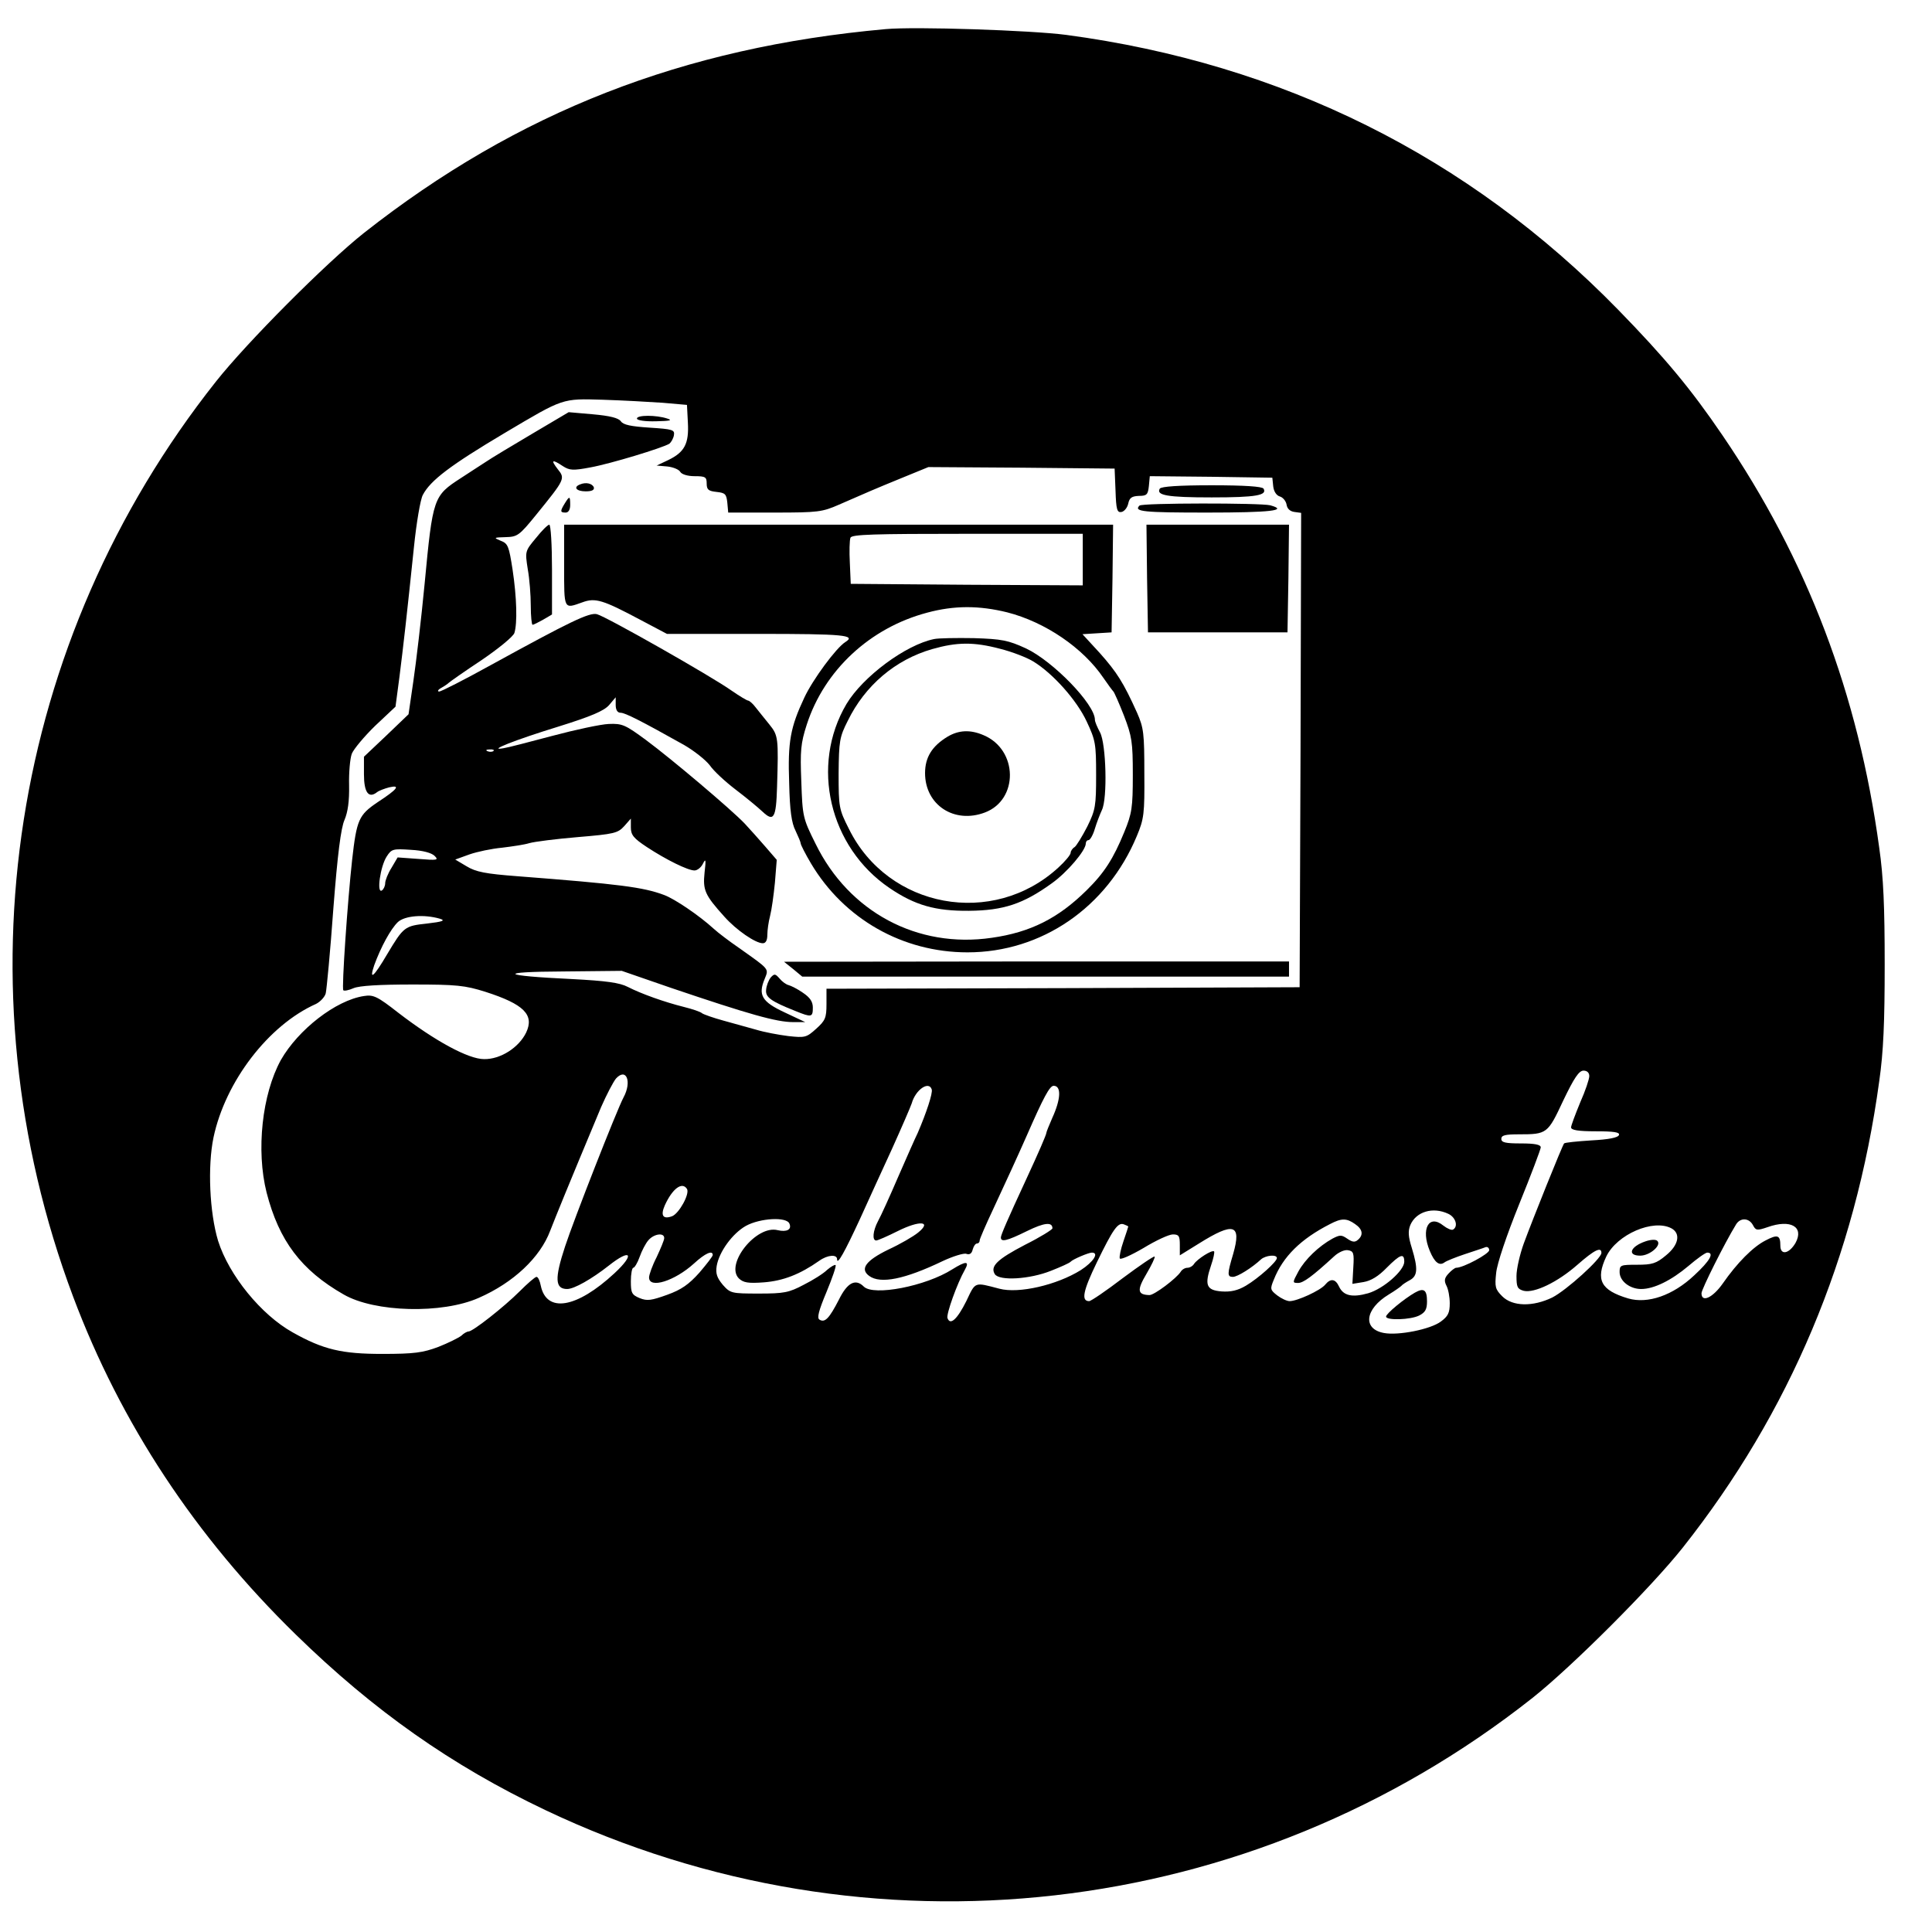
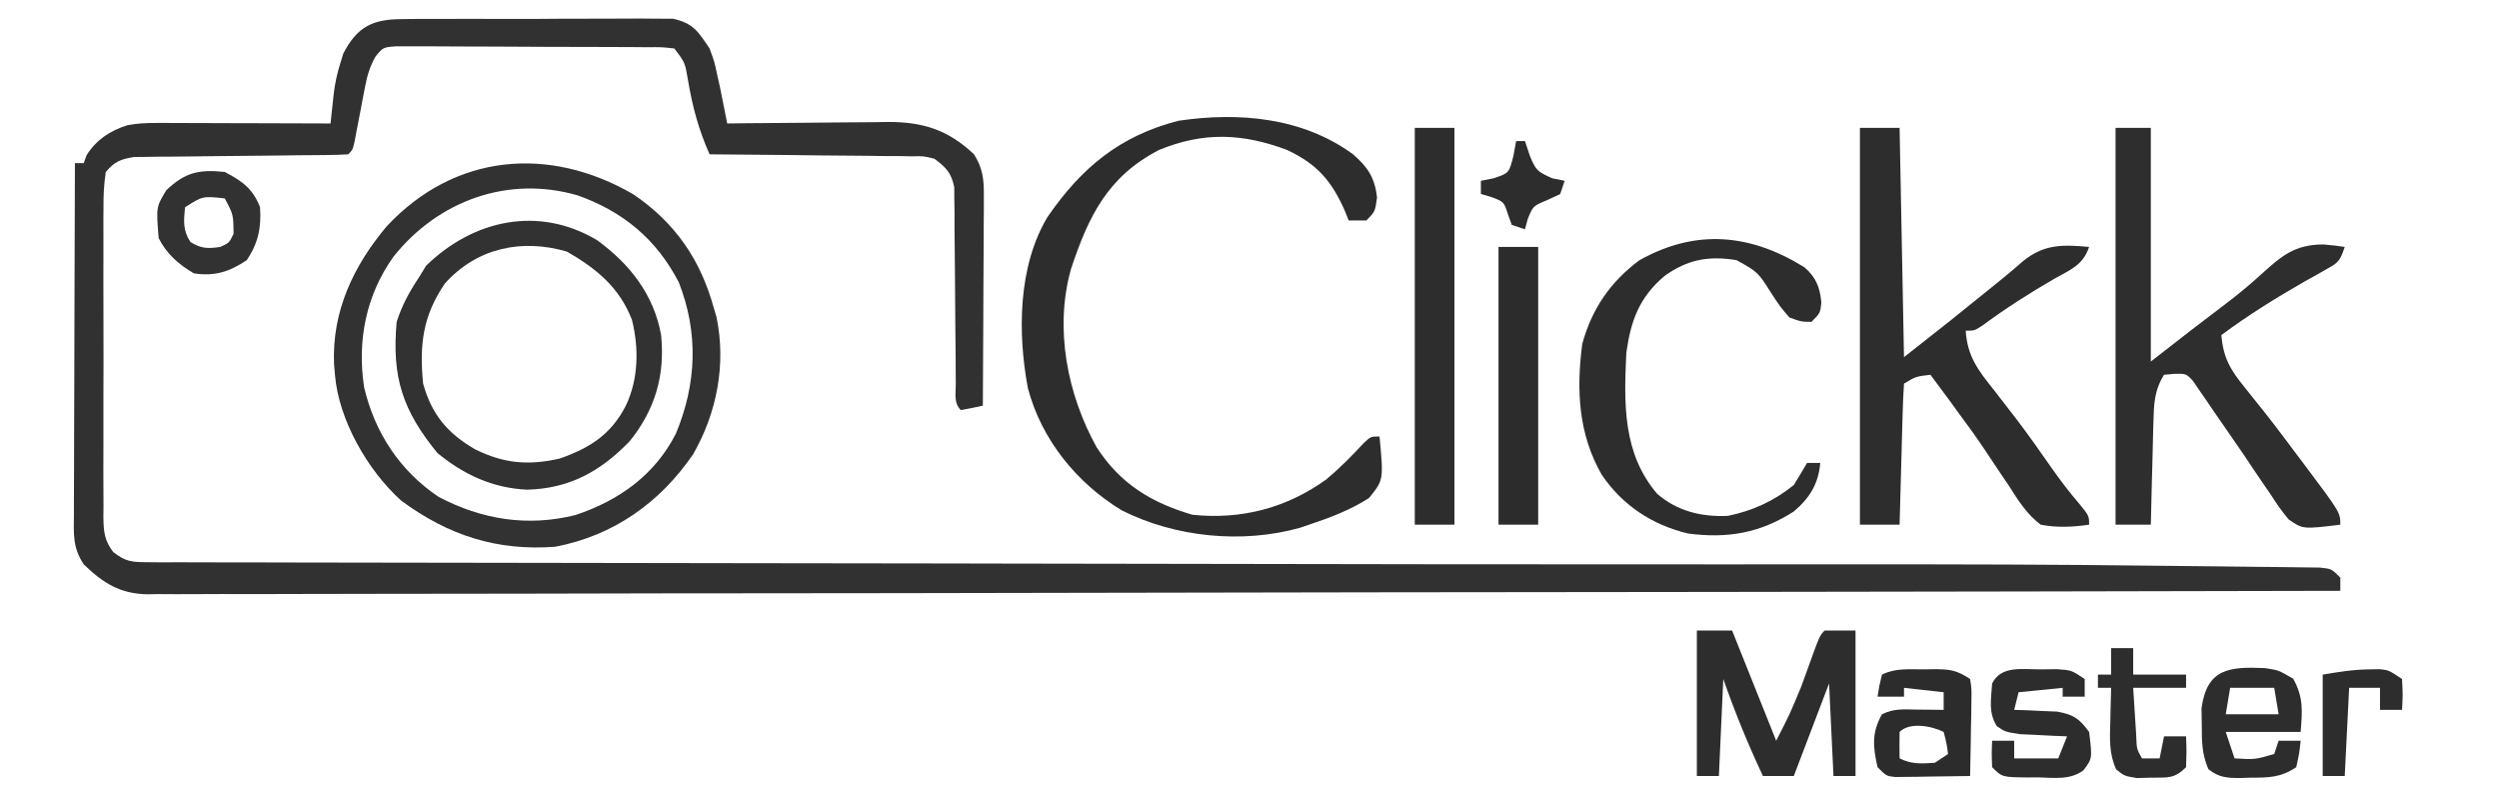
- <svg xmlns="http://www.w3.org/2000/svg" version="1.0" width="637pt" height="637pt" viewBox="0 0 637 637" preserveAspectRatio="xMidYMid meet">
-   <g transform="translate(0,637) scale(0.1,-0.1)" fill="#000000" stroke="none">
-     <path d="M2920 6274 c-668 -60 -1213 -273 -1720 -672 -125 -99 -386 -361 -488 -490 -678 -856 -855 -1993 -471 -3017 157 -418 403 -791 735 -1115 256 -250 513 -431 822 -578 1069 -508 2325 -365 3255 370 131 104 391 364 495 495 353 446 569 959 648 1538 14 97 18 195 18 385 0 190 -4 288 -18 385 -69 506 -237 949 -517 1360 -104 153 -190 256 -344 414 -494 506 -1108 811 -1820 906 -114 15 -498 28 -595 19z m-735 -1232 l80 -7 3 -58 c4 -70 -11 -98 -65 -124 l-38 -18 35 -3 c19 -2 39 -10 43 -18 5 -8 24 -14 47 -14 36 0 40 -3 40 -24 0 -21 6 -25 33 -28 28 -3 32 -7 35 -35 l3 -33 153 0 c144 0 157 2 212 26 94 41 114 50 207 88 l88 36 307 -2 307 -3 3 -73 c2 -62 5 -73 20 -70 9 2 19 14 22 28 4 19 12 24 35 25 26 0 30 4 33 33 l3 32 202 -2 202 -3 3 -29 c2 -17 11 -30 22 -33 10 -3 20 -15 22 -27 2 -13 11 -22 26 -24 l22 -3 -2 -782 -3 -782 -780 -3 -780 -2 0 -51 c0 -45 -4 -54 -34 -81 -32 -29 -37 -30 -92 -24 -32 4 -80 13 -106 21 -26 7 -75 21 -108 30 -33 9 -64 20 -70 24 -5 5 -32 14 -60 21 -64 16 -140 43 -185 66 -27 14 -71 20 -185 26 -236 11 -249 24 -28 25 l193 2 162 -56 c257 -87 348 -113 403 -113 l40 0 -68 32 c-75 35 -88 57 -66 110 14 35 18 30 -85 103 -32 22 -69 50 -83 63 -47 43 -128 98 -163 111 -69 26 -147 36 -484 62 -105 8 -137 14 -168 33 l-37 22 47 17 c26 9 74 19 107 22 33 4 74 10 90 15 17 5 89 14 160 20 120 10 132 13 153 36 l22 25 0 -29 c0 -25 9 -36 53 -65 64 -42 135 -77 157 -77 9 0 22 10 28 23 9 18 10 12 5 -30 -6 -58 1 -74 65 -145 40 -45 103 -88 127 -88 10 0 15 10 15 28 0 15 4 43 9 62 5 19 12 69 16 110 l6 75 -38 44 c-21 24 -51 58 -68 76 -45 47 -240 212 -325 275 -68 50 -78 55 -123 53 -26 -1 -110 -19 -185 -39 -75 -20 -148 -39 -162 -41 -56 -10 37 27 180 71 109 34 151 52 168 71 l22 26 0 -25 c0 -17 6 -26 16 -26 15 0 68 -27 209 -106 33 -19 71 -49 85 -67 13 -19 51 -54 85 -80 33 -25 73 -58 89 -73 37 -35 45 -22 48 81 5 162 4 170 -25 206 -15 19 -36 44 -45 56 -9 12 -20 22 -25 23 -4 0 -29 15 -55 33 -66 47 -415 245 -444 252 -25 6 -86 -23 -350 -168 -87 -48 -163 -87 -170 -87 -7 0 -4 6 7 12 11 6 22 14 25 17 3 3 51 37 107 74 56 38 105 78 109 90 10 32 8 116 -6 209 -12 77 -15 86 -39 95 -24 10 -24 11 16 12 39 1 45 5 101 74 95 117 96 119 71 150 -24 31 -19 34 17 10 22 -14 33 -15 91 -4 66 12 237 64 260 78 6 5 13 17 15 28 3 18 -4 20 -80 25 -61 4 -87 9 -95 21 -8 11 -36 18 -92 23 l-80 7 -120 -71 c-66 -39 -136 -81 -155 -94 -19 -12 -55 -36 -80 -52 -91 -59 -93 -63 -120 -349 -11 -115 -28 -259 -37 -320 l-16 -110 -73 -70 -74 -70 0 -58 c0 -59 15 -81 43 -59 6 5 25 12 40 16 39 9 28 -6 -38 -49 -62 -42 -69 -57 -84 -190 -15 -136 -35 -425 -29 -430 3 -3 18 0 34 7 19 8 85 12 194 12 146 0 173 -3 240 -24 128 -41 162 -76 135 -134 -24 -50 -85 -89 -139 -88 -52 0 -162 60 -283 153 -69 54 -82 60 -113 55 -93 -14 -217 -111 -274 -211 -62 -113 -82 -298 -47 -437 41 -159 114 -256 254 -336 102 -59 325 -65 446 -11 114 50 202 133 235 221 22 56 51 128 168 408 18 41 40 83 49 94 34 37 53 -10 25 -62 -22 -41 -165 -406 -193 -492 -35 -106 -33 -140 7 -140 23 0 81 33 137 77 73 58 88 39 19 -25 -125 -116 -224 -132 -243 -41 -3 16 -9 29 -14 29 -5 0 -30 -22 -56 -48 -51 -51 -154 -132 -168 -132 -5 0 -16 -6 -24 -14 -9 -7 -43 -24 -76 -37 -51 -19 -79 -23 -185 -23 -132 0 -194 14 -295 71 -104 58 -210 188 -246 302 -28 93 -35 245 -15 341 39 184 181 370 338 440 14 7 29 23 32 35 3 13 15 138 25 278 14 181 25 267 37 294 11 26 16 62 15 114 -1 41 3 88 9 104 6 15 41 57 77 92 l67 63 13 98 c13 103 24 199 48 430 8 78 21 155 29 170 25 48 91 98 271 205 194 115 187 113 323 109 64 -2 153 -7 197 -10z m-558 -1148 c-3 -3 -12 -4 -19 -1 -8 3 -5 6 6 6 11 1 17 -2 13 -5z m-194 -346 c14 -14 9 -15 -53 -10 l-69 5 -20 -34 c-12 -19 -21 -42 -21 -51 0 -9 -5 -20 -11 -24 -18 -11 -5 80 16 112 16 25 21 26 80 22 39 -2 68 -10 78 -20z m17 -207 c20 -6 10 -10 -42 -16 -74 -8 -77 -10 -132 -102 -44 -75 -60 -88 -42 -35 22 60 54 119 78 142 23 21 86 26 138 11z m3790 -519 c0 -10 -13 -49 -30 -87 -16 -39 -30 -76 -30 -82 0 -9 23 -13 81 -13 60 0 80 -3 77 -12 -3 -9 -34 -15 -91 -18 -47 -3 -87 -7 -90 -10 -6 -7 -104 -251 -133 -330 -13 -36 -24 -84 -24 -107 0 -37 3 -43 24 -49 35 -8 111 28 177 86 57 50 79 60 79 39 0 -19 -115 -123 -162 -147 -64 -31 -131 -30 -165 4 -23 23 -25 31 -20 77 3 31 34 123 76 227 39 96 71 181 71 187 0 9 -19 13 -65 13 -51 0 -65 3 -65 15 0 12 13 15 58 15 93 0 95 2 146 111 36 75 52 99 67 99 12 0 19 -7 19 -18z m-2168 -44 c4 -12 -18 -78 -46 -143 -8 -16 -37 -82 -65 -146 -27 -63 -57 -129 -66 -145 -17 -32 -20 -64 -6 -64 5 0 37 14 71 31 72 36 114 33 67 -5 -16 -13 -59 -38 -98 -56 -74 -36 -95 -64 -63 -87 37 -27 117 -11 242 49 34 16 70 27 78 24 11 -4 18 1 21 14 3 11 9 20 14 20 5 0 9 4 9 10 0 5 20 51 44 102 43 92 85 184 111 243 56 128 76 165 89 165 26 0 24 -44 -5 -107 -10 -23 -19 -45 -19 -48 0 -6 -27 -68 -65 -150 -64 -138 -85 -187 -85 -195 0 -16 19 -12 86 21 57 28 84 31 84 9 0 -4 -40 -29 -90 -54 -92 -48 -116 -71 -100 -97 15 -23 115 -17 185 11 33 13 62 26 65 30 7 8 59 30 70 30 25 0 5 -31 -37 -58 -79 -49 -204 -78 -268 -61 -84 22 -78 24 -109 -41 -30 -60 -53 -81 -62 -56 -5 12 32 115 57 159 17 30 4 30 -41 2 -88 -56 -260 -89 -292 -57 -27 27 -54 14 -82 -43 -32 -62 -46 -77 -64 -66 -9 5 -3 29 23 91 19 46 33 86 30 89 -3 2 -15 -5 -28 -16 -12 -12 -47 -34 -77 -49 -49 -26 -65 -29 -148 -29 -91 0 -94 1 -119 29 -19 23 -24 37 -20 62 8 47 52 107 96 132 47 26 136 31 144 7 8 -19 -9 -28 -39 -21 -70 18 -174 -112 -128 -159 15 -14 30 -17 83 -13 63 5 118 26 182 71 28 20 59 22 59 5 0 -21 25 24 75 132 26 58 74 162 106 232 32 71 61 138 65 150 13 46 57 75 66 46z m-807 -328 c10 -16 -26 -81 -49 -90 -30 -11 -39 2 -24 36 25 55 57 79 73 54z m2510 -82 c24 -11 34 -41 16 -52 -5 -3 -19 3 -32 13 -48 39 -75 -11 -45 -83 16 -39 32 -51 49 -38 7 5 37 17 67 27 30 10 61 20 68 23 6 2 12 -2 12 -10 0 -12 -85 -58 -109 -58 -4 0 -16 -9 -25 -19 -14 -15 -15 -24 -7 -40 6 -11 11 -37 11 -58 0 -32 -6 -43 -29 -60 -34 -26 -141 -47 -188 -38 -71 13 -63 79 16 127 20 12 38 25 41 28 3 4 15 12 28 19 26 14 28 37 7 106 -12 38 -13 56 -5 76 19 44 74 61 125 37z m-307 -34 c25 -17 28 -36 9 -52 -10 -9 -19 -7 -35 4 -19 13 -24 13 -49 0 -45 -25 -90 -68 -112 -108 -20 -37 -20 -38 -1 -38 17 0 46 21 119 88 14 13 34 22 45 20 19 -3 21 -9 18 -57 l-3 -54 37 6 c24 4 49 19 76 47 44 44 58 50 58 20 0 -29 -68 -89 -119 -104 -53 -15 -82 -8 -96 22 -12 26 -28 28 -46 6 -16 -19 -92 -54 -117 -54 -9 0 -28 9 -41 19 -23 18 -24 21 -11 52 30 76 89 134 185 183 38 20 55 20 83 0z m1312 -4 c9 -17 13 -18 48 -6 76 27 121 1 92 -52 -21 -36 -50 -42 -50 -9 0 35 -9 38 -49 17 -41 -21 -93 -73 -141 -142 -33 -47 -70 -64 -70 -32 0 13 76 165 114 227 14 23 43 22 56 -3z m-2060 -4 c0 -1 -7 -23 -16 -49 -9 -26 -14 -51 -12 -56 1 -6 37 10 78 34 41 25 84 45 97 45 20 0 23 -5 23 -35 l0 -34 63 39 c115 72 141 64 113 -34 -20 -67 -20 -76 -1 -76 15 0 63 30 93 58 15 13 52 17 52 4 0 -12 -60 -66 -102 -91 -27 -16 -50 -21 -80 -19 -51 4 -57 21 -35 86 8 23 12 43 10 46 -7 6 -55 -25 -66 -41 -4 -7 -14 -13 -22 -13 -8 0 -18 -6 -22 -13 -14 -22 -87 -77 -103 -77 -40 1 -42 16 -10 70 17 29 29 54 27 57 -3 2 -50 -30 -105 -71 -55 -42 -105 -76 -111 -76 -27 0 -20 34 25 127 54 111 70 134 90 126 8 -3 14 -6 14 -7z m1791 -6 c31 -17 24 -55 -18 -89 -32 -27 -46 -31 -95 -31 -55 0 -58 -1 -58 -24 0 -30 34 -56 71 -56 42 0 99 28 156 76 28 24 56 44 62 44 24 0 9 -27 -43 -75 -70 -66 -153 -95 -218 -76 -90 27 -108 61 -72 138 35 73 155 125 215 93z m-3321 -32 c0 -7 -12 -35 -25 -63 -14 -27 -25 -58 -25 -67 0 -38 84 -12 148 46 37 34 62 45 62 28 0 -4 -20 -30 -44 -58 -35 -39 -59 -56 -106 -73 -53 -19 -66 -21 -91 -11 -26 11 -29 17 -29 56 0 24 4 44 8 44 4 0 14 16 21 36 7 20 20 45 29 55 18 21 52 26 52 7z" />
-     <path d="M2100 4990 c0 -6 27 -10 63 -9 46 1 56 3 37 9 -36 12 -100 12 -100 0z" />
-     <path d="M1913 4773 c-24 -9 -13 -23 18 -23 20 0 29 4 27 13 -5 13 -26 18 -45 10z" />
-     <path d="M3824 4759 c-13 -22 24 -29 171 -29 147 0 184 7 171 29 -5 7 -62 11 -171 11 -109 0 -166 -4 -171 -11z" />
-     <path d="M1862 4710 c-16 -26 -15 -30 3 -30 9 0 15 9 15 25 0 30 -2 31 -18 5z" />
-     <path d="M3757 4703 c-20 -20 13 -23 223 -23 209 0 270 7 208 24 -31 8 -423 8 -431 -1z" />
-     <path d="M1767 4596 c-36 -43 -36 -44 -27 -102 6 -33 10 -87 10 -121 0 -35 3 -63 6 -63 3 0 19 8 35 17 l29 17 0 148 c0 81 -4 148 -9 148 -5 0 -25 -20 -44 -44z" />
-     <path d="M1860 4505 c0 -147 -2 -143 60 -121 43 16 68 8 192 -58 l87 -46 301 0 c283 0 324 -4 287 -27 -30 -19 -107 -123 -135 -183 -46 -98 -55 -145 -50 -282 2 -91 8 -132 21 -157 9 -19 17 -38 17 -42 0 -4 15 -34 34 -66 109 -183 302 -293 516 -293 244 0 460 148 558 383 24 57 26 74 25 207 0 132 -2 150 -24 200 -45 100 -67 134 -123 197 l-57 62 48 3 48 3 3 178 2 177 -905 0 -905 0 0 -135z m1710 20 l0 -85 -382 2 -383 3 -3 69 c-2 38 -1 75 2 83 4 11 76 13 386 13 l380 0 0 -85z m-249 -174 c125 -32 250 -117 317 -216 15 -22 30 -42 33 -45 3 -3 19 -39 35 -80 26 -68 29 -86 29 -195 0 -108 -3 -127 -28 -188 -36 -88 -66 -135 -124 -192 -94 -93 -186 -139 -313 -157 -245 -36 -471 85 -581 310 -42 84 -43 90 -47 205 -4 102 -2 126 18 188 58 179 208 319 397 369 89 24 171 24 264 1z" />
-     <path d="M3080 4263 c-94 -19 -235 -124 -289 -214 -120 -203 -57 -472 142 -607 84 -57 151 -76 262 -75 114 1 179 23 272 90 51 36 113 109 113 132 0 6 4 11 9 11 5 0 15 17 21 38 6 20 17 48 23 61 19 38 14 219 -6 256 -9 17 -17 35 -17 42 0 51 -138 193 -227 235 -59 27 -79 31 -172 34 -58 1 -117 0 -131 -3z m217 -32 c40 -10 89 -29 110 -42 64 -39 143 -127 176 -198 29 -62 31 -73 31 -176 0 -102 -2 -115 -29 -170 -17 -33 -36 -64 -42 -68 -7 -4 -13 -13 -13 -19 0 -6 -18 -28 -40 -48 -216 -199 -562 -135 -691 127 -33 65 -34 72 -34 183 1 106 3 120 30 173 57 117 157 202 279 237 81 23 136 24 223 1z" />
-     <path d="M3124 3941 c-51 -31 -74 -68 -74 -120 0 -105 96 -168 197 -130 112 42 110 207 -4 255 -44 19 -82 17 -119 -5z" />
-     <path d="M3782 4463 l3 -178 230 0 230 0 3 178 2 177 -235 0 -235 0 2 -177z" />
-     <path d="M2615 3175 l30 -25 803 0 802 0 0 25 0 25 -832 0 -833 -1 30 -24z" />
-     <path d="M2541 3147 c-7 -9 -14 -27 -15 -40 -3 -25 15 -38 98 -71 52 -21 56 -20 56 12 0 19 -9 33 -33 49 -17 12 -39 23 -47 25 -8 2 -21 11 -30 22 -14 16 -17 16 -29 3z" />
-     <path d="M4665 2108 c-35 -20 -95 -69 -95 -79 0 -13 81 -11 110 4 19 10 25 20 25 46 0 38 -10 46 -40 29z" />
-     <path d="M5425 2277 c-50 -17 -61 -47 -17 -47 32 0 72 35 56 49 -5 5 -22 4 -39 -2z" />
-   </g>
+ <svg xmlns="http://www.w3.org/2000/svg" version="1.1" width="567" height="184">
+   <path d="M0 0 C0.695 -0.01 1.39 -0.021 2.106 -0.031 C4.393 -0.058 6.678 -0.049 8.965 -0.036 C10.56 -0.042 12.155 -0.05 13.75 -0.058 C17.089 -0.07 20.428 -0.063 23.767 -0.044 C28.041 -0.021 32.314 -0.048 36.588 -0.089 C39.881 -0.115 43.173 -0.112 46.466 -0.101 C48.041 -0.1 49.617 -0.107 51.192 -0.124 C53.398 -0.144 55.6 -0.126 57.805 -0.098 C59.684 -0.095 59.684 -0.095 61.601 -0.092 C66.246 0.97 67.261 2.758 69.902 6.663 C71.012 9.698 71.012 9.698 71.652 12.725 C71.874 13.727 72.096 14.729 72.324 15.76 C72.515 16.718 72.706 17.676 72.902 18.663 C73.236 20.33 73.569 21.996 73.902 23.663 C75.199 23.647 76.495 23.631 77.83 23.615 C82.659 23.561 87.488 23.526 92.317 23.498 C94.403 23.483 96.489 23.463 98.575 23.437 C101.582 23.4 104.587 23.383 107.594 23.37 C108.52 23.354 109.446 23.339 110.401 23.323 C118.313 23.321 123.987 25.085 129.902 30.663 C131.886 33.837 132.147 36.27 132.129 39.982 C132.129 41.573 132.129 41.573 132.129 43.197 C132.119 44.335 132.108 45.474 132.098 46.647 C132.095 47.818 132.092 48.989 132.089 50.195 C132.078 53.934 132.053 57.673 132.027 61.413 C132.017 63.948 132.008 66.483 132 69.018 C131.978 75.233 131.944 81.448 131.902 87.663 C130.246 88.045 128.578 88.377 126.902 88.663 C125.256 87.017 125.769 85.107 125.76 82.839 C125.75 81.297 125.75 81.297 125.739 79.724 C125.735 78.604 125.731 77.484 125.727 76.331 C125.703 73.982 125.679 71.634 125.654 69.286 C125.619 65.566 125.59 61.846 125.576 58.126 C125.561 54.548 125.521 50.971 125.477 47.393 C125.479 45.723 125.479 45.723 125.482 44.019 C125.466 42.981 125.449 41.944 125.432 40.875 C125.427 39.963 125.421 39.051 125.415 38.111 C124.728 34.83 123.569 33.654 120.902 31.663 C118.454 31.053 118.454 31.053 115.767 31.117 C114.746 31.097 113.725 31.078 112.673 31.057 C111.578 31.056 110.484 31.055 109.355 31.053 C108.229 31.037 107.103 31.02 105.942 31.003 C102.346 30.955 98.749 30.933 95.152 30.913 C92.714 30.885 90.275 30.855 87.836 30.823 C81.858 30.749 75.88 30.697 69.902 30.663 C67.412 25.052 66.029 19.924 64.998 13.829 C64.328 9.828 64.328 9.828 61.902 6.663 C59.05 6.341 59.05 6.341 55.664 6.372 C53.697 6.353 53.697 6.353 51.69 6.334 C50.252 6.331 48.813 6.328 47.375 6.327 C45.905 6.32 44.436 6.314 42.966 6.307 C39.883 6.295 36.801 6.291 33.718 6.292 C29.765 6.292 25.814 6.265 21.861 6.231 C18.825 6.208 15.789 6.204 12.753 6.205 C11.296 6.203 9.839 6.194 8.381 6.179 C6.344 6.159 4.307 6.167 2.27 6.177 C0.53 6.173 0.53 6.173 -1.245 6.168 C-4.195 6.394 -4.195 6.394 -5.952 8.557 C-7.173 10.802 -7.756 12.667 -8.23 15.175 C-8.397 16.014 -8.563 16.854 -8.734 17.719 C-8.896 18.588 -9.057 19.456 -9.223 20.35 C-9.555 22.084 -9.891 23.817 -10.23 25.55 C-10.374 26.315 -10.517 27.08 -10.665 27.869 C-11.098 29.663 -11.098 29.663 -12.098 30.663 C-13.672 30.77 -15.251 30.809 -16.829 30.821 C-17.837 30.831 -18.845 30.841 -19.884 30.852 C-20.982 30.859 -22.08 30.866 -23.211 30.874 C-25.514 30.902 -27.816 30.931 -30.119 30.96 C-33.767 31.001 -37.414 31.038 -41.061 31.064 C-44.57 31.092 -48.078 31.138 -51.586 31.186 C-52.678 31.19 -53.769 31.193 -54.894 31.196 C-55.912 31.213 -56.929 31.229 -57.978 31.246 C-58.872 31.254 -59.766 31.263 -60.687 31.271 C-63.773 31.773 -65.032 32.283 -67.098 34.663 C-67.5 37.455 -67.645 39.857 -67.615 42.651 C-67.622 43.464 -67.629 44.278 -67.636 45.115 C-67.654 47.807 -67.642 50.498 -67.629 53.19 C-67.632 55.06 -67.635 56.929 -67.641 58.798 C-67.646 62.718 -67.638 66.638 -67.619 70.558 C-67.596 75.583 -67.609 80.608 -67.633 85.633 C-67.648 89.494 -67.643 93.356 -67.633 97.217 C-67.63 99.07 -67.634 100.922 -67.643 102.775 C-67.653 105.366 -67.638 107.955 -67.615 110.545 C-67.627 111.695 -67.627 111.695 -67.64 112.868 C-67.587 116.165 -67.449 118.205 -65.412 120.859 C-62.561 123.081 -61.145 123.165 -57.561 123.171 C-55.861 123.188 -55.861 123.188 -54.126 123.205 C-52.88 123.198 -51.634 123.19 -50.35 123.182 C-49.012 123.188 -47.675 123.195 -46.337 123.205 C-42.654 123.225 -38.972 123.22 -35.289 123.212 C-31.315 123.207 -27.341 123.225 -23.366 123.24 C-16.46 123.263 -9.553 123.272 -2.646 123.271 C7.432 123.269 17.509 123.29 27.586 123.315 C44.057 123.357 60.528 123.38 76.999 123.392 C92.791 123.404 108.584 123.423 124.376 123.455 C125.818 123.458 125.818 123.458 127.288 123.461 C131.158 123.469 135.027 123.477 138.897 123.485 C170.732 123.551 202.567 123.604 234.402 123.635 C235.23 123.635 236.058 123.636 236.911 123.637 C257.206 123.656 277.502 123.665 297.798 123.662 C298.75 123.662 299.703 123.662 300.684 123.662 C309.922 123.661 319.16 123.659 328.398 123.655 C351.893 123.645 375.388 123.673 398.882 123.98 C402.984 124.033 407.087 124.071 411.189 124.107 C414.48 124.139 417.771 124.178 421.061 124.221 C422.583 124.239 424.106 124.254 425.628 124.266 C427.671 124.283 429.714 124.313 431.756 124.344 C432.902 124.357 434.048 124.371 435.228 124.384 C437.902 124.663 437.902 124.663 439.902 126.663 C439.902 127.653 439.902 128.643 439.902 129.663 C391.965 129.766 344.029 129.861 296.092 129.917 C295.382 129.918 294.673 129.919 293.942 129.919 C278.525 129.937 263.108 129.954 247.691 129.969 C240.131 129.977 232.57 129.984 225.01 129.992 C223.881 129.994 223.881 129.994 222.73 129.995 C198.341 130.02 173.952 130.065 149.563 130.121 C124.502 130.177 99.44 130.214 74.379 130.226 C70.839 130.228 67.3 130.23 63.761 130.232 C62.716 130.233 62.716 130.233 61.65 130.233 C50.434 130.24 39.218 130.268 28.002 130.304 C16.729 130.339 5.455 130.352 -5.819 130.344 C-11.929 130.34 -18.038 130.346 -24.147 130.378 C-29.738 130.407 -35.329 130.409 -40.92 130.388 C-42.945 130.386 -44.969 130.393 -46.993 130.412 C-49.744 130.436 -52.492 130.423 -55.242 130.401 C-56.423 130.425 -56.423 130.425 -57.629 130.449 C-63.839 130.336 -67.668 127.944 -72.098 123.663 C-74.66 119.819 -74.364 116.697 -74.325 112.244 C-74.325 110.956 -74.325 110.956 -74.326 109.642 C-74.324 106.801 -74.309 103.961 -74.293 101.12 C-74.289 99.151 -74.286 97.182 -74.284 95.214 C-74.277 90.03 -74.257 84.847 -74.235 79.663 C-74.215 74.375 -74.205 69.086 -74.195 63.798 C-74.174 53.419 -74.14 43.041 -74.098 32.663 C-73.438 32.663 -72.778 32.663 -72.098 32.663 C-71.891 32.085 -71.685 31.508 -71.473 30.913 C-69.33 27.407 -66.095 25.295 -62.183 24.057 C-59.94 23.633 -57.887 23.543 -55.604 23.549 C-54.284 23.549 -54.284 23.549 -52.936 23.55 C-51.994 23.555 -51.052 23.56 -50.082 23.565 C-48.626 23.567 -48.626 23.567 -47.14 23.569 C-44.042 23.575 -40.945 23.588 -37.848 23.6 C-35.746 23.605 -33.645 23.61 -31.543 23.614 C-26.395 23.625 -21.246 23.642 -16.098 23.663 C-16.032 23.044 -15.967 22.425 -15.899 21.788 C-15.812 20.977 -15.724 20.166 -15.634 19.33 C-15.548 18.526 -15.462 17.721 -15.373 16.893 C-15.074 14.471 -14.598 12.235 -13.848 9.913 C-13.636 9.217 -13.425 8.521 -13.207 7.803 C-10.086 1.782 -6.617 0.037 0 0 Z " fill="#313131" transform="translate(91.09766,4.337158)" />
+   <path d="M0 0 C2.97 0 5.94 0 9 0 C9.33 17.16 9.66 34.32 10 52 C20.026 44.134 20.026 44.134 29.938 36.125 C30.822 35.407 31.706 34.689 32.617 33.949 C34.06 32.769 35.487 31.568 36.883 30.332 C41.721 26.315 46.032 26.46 52 27 C50.609 31.172 47.705 32.196 44.062 34.25 C38.443 37.503 33.085 40.922 27.855 44.785 C26 46 26 46 24 46 C24.373 51.889 26.896 55.06 30.438 59.5 C31.533 60.913 32.626 62.327 33.719 63.742 C34.269 64.451 34.82 65.16 35.387 65.89 C38.237 69.618 40.925 73.461 43.613 77.307 C45.562 80.072 47.579 82.712 49.785 85.273 C52 88 52 88 52 90 C48.203 90.546 44.783 90.711 41 90 C37.834 87.571 35.926 84.539 33.812 81.188 C33.223 80.321 32.633 79.454 32.026 78.56 C30.857 76.839 29.702 75.109 28.562 73.368 C26.574 70.355 24.462 67.463 22.312 64.562 C21.44 63.358 21.44 63.358 20.551 62.129 C19.052 60.072 17.532 58.032 16 56 C12.709 56.379 12.709 56.379 10 58 C9.84 60.373 9.741 62.721 9.684 65.098 C9.663 65.807 9.642 66.515 9.621 67.246 C9.555 69.518 9.496 71.79 9.438 74.062 C9.394 75.6 9.351 77.137 9.307 78.674 C9.199 82.449 9.098 86.224 9 90 C6.03 90 3.06 90 0 90 C0 60.3 0 30.6 0 0 Z " fill="#2D2D2D" transform="translate(422,29)" />
+   <path d="M0 0 C9.532 6.46 15.308 14.903 18.312 25.938 C18.502 26.579 18.691 27.221 18.887 27.883 C21.1 38.565 18.961 49.579 13.582 58.953 C6.068 69.932 -4.445 77.398 -17.688 79.938 C-30.927 80.947 -41.967 77.374 -52.656 69.484 C-60.259 62.642 -66.843 51.198 -67.688 40.938 C-67.79 39.741 -67.79 39.741 -67.895 38.52 C-68.395 26.57 -63.51 16.252 -55.938 7.25 C-40.522 -9.228 -19.157 -11.099 0 0 Z M-54.375 14.113 C-60.613 22.783 -62.712 33.226 -61.062 43.812 C-58.665 54.011 -53.005 62.69 -44.195 68.613 C-34.364 73.805 -23.931 75.452 -13.109 72.746 C-3.246 69.453 4.857 63.688 9.656 54.312 C14.372 42.994 14.845 31.44 10.312 19.938 C5.239 10.176 -2.321 3.912 -12.621 0.25 C-28.427 -4.33 -44.261 1.443 -54.375 14.113 Z " fill="#323232" transform="translate(143.6875,44.0625)" />
+   <path d="M0 0 C2.64 0 5.28 0 8 0 C8 17.49 8 34.98 8 53 C10.97 50.69 13.94 48.38 17 46 C22.73 41.612 22.73 41.612 25.041 39.868 C27.773 37.787 30.35 35.68 32.891 33.359 C37.618 29.064 40.619 26.446 47.188 26.438 C48.796 26.579 50.404 26.75 52 27 C50.868 30.395 50.498 30.582 47.535 32.234 C46.822 32.641 46.108 33.047 45.373 33.465 C44.61 33.889 43.848 34.313 43.062 34.75 C36.441 38.527 30.128 42.453 24 47 C24.455 52.198 26.043 54.86 29.312 58.875 C30.219 60.008 31.124 61.142 32.027 62.277 C32.508 62.875 32.989 63.473 33.484 64.089 C36.181 67.488 38.775 70.964 41.375 74.438 C41.874 75.099 42.374 75.761 42.888 76.443 C51 87.245 51 87.245 51 90 C42.492 91.037 42.492 91.037 39.259 88.79 C37.727 86.982 36.454 85.128 35.188 83.125 C34.699 82.42 34.21 81.715 33.707 80.988 C32.109 78.678 30.555 76.34 29 74 C27.274 71.467 25.534 68.945 23.773 66.437 C22.648 64.834 21.54 63.219 20.452 61.59 C19.943 60.859 19.434 60.128 18.91 59.375 C18.468 58.723 18.026 58.07 17.571 57.398 C16.015 55.729 16.015 55.729 13.318 55.789 C12.553 55.859 11.788 55.928 11 56 C8.75 59.615 8.693 62.748 8.586 66.953 C8.567 67.613 8.547 68.274 8.527 68.954 C8.468 71.052 8.421 73.151 8.375 75.25 C8.337 76.677 8.298 78.104 8.258 79.531 C8.162 83.021 8.078 86.51 8 90 C5.36 90 2.72 90 0 90 C0 60.3 0 30.6 0 0 Z " fill="#2E2E2E" transform="translate(480,29)" />
+   <path d="M0 0 C3.319 2.879 4.915 5.269 5.438 9.75 C5 13 5 13 3 15 C1.68 15 0.36 15 -1 15 C-1.257 14.348 -1.513 13.695 -1.777 13.023 C-4.824 6.069 -8.093 2.235 -15 -1 C-25.107 -4.781 -33.935 -5.135 -44 -1 C-55.61 5.001 -59.993 13.931 -64 26 C-67.8 39.512 -64.85 54.417 -58.188 66.438 C-52.824 74.711 -45.818 79.004 -36.438 81.75 C-25.381 82.884 -15.174 80.277 -6.07 73.727 C-3.04 71.199 -0.31 68.431 2.371 65.539 C4 64 4 64 6 64 C6.931 73.848 6.931 73.848 3.625 77.938 C-0.578 80.667 -5.267 82.422 -10 84 C-10.664 84.228 -11.328 84.456 -12.012 84.691 C-25.183 88.392 -40.387 86.844 -52.48 80.75 C-62.728 74.542 -70.726 64.651 -73.777 53.043 C-76.136 40.54 -76.021 25.376 -69.34 14.23 C-61.638 3.037 -52.95 -4.176 -39.637 -7.609 C-25.88 -9.647 -11.471 -8.382 0 0 Z " fill="#2D2D2D" transform="translate(307,35)" />
+   <path d="M0 0 C7.438 5.397 12.928 12.362 14.57 21.559 C15.495 30.667 13.196 38.5 7.43 45.637 C0.775 52.515 -6.295 56.387 -15.863 56.617 C-23.691 56.239 -30.152 53.24 -36.18 48.309 C-44.106 38.621 -46.564 31.077 -45.43 18.559 C-44.236 14.848 -42.587 11.792 -40.43 8.559 C-39.873 7.651 -39.316 6.744 -38.742 5.809 C-27.976 -4.666 -13.192 -7.826 0 0 Z M-34.488 9.855 C-39.512 17.228 -40.285 23.719 -39.43 32.559 C-37.474 39.562 -33.93 43.805 -27.684 47.438 C-21.12 50.702 -15.506 51.17 -8.43 49.559 C-1.565 47.154 3.208 44.093 6.57 37.559 C9.447 31.531 9.563 24.524 7.953 18.094 C5.113 10.743 -0.104 6.468 -6.805 2.621 C-16.947 -0.352 -27.193 1.716 -34.488 9.855 Z " fill="#323232" transform="translate(135.4297,54.44141)" />
+   <path d="M0 0 C2.659 2.3 3.515 4.549 3.844 8.004 C3.594 10.379 3.594 10.379 1.594 12.379 C-0.777 12.344 -0.777 12.344 -3.406 11.379 C-5.504 8.945 -5.504 8.945 -7.469 5.941 C-10.547 1.076 -10.547 1.076 -15.406 -1.621 C-21.748 -2.646 -26.497 -1.784 -31.719 1.953 C-37.478 6.819 -39.389 12.104 -40.406 19.379 C-40.952 30.917 -41.262 42.168 -33.406 51.379 C-28.83 55.328 -23.375 56.639 -17.406 56.379 C-11.763 55.241 -6.896 53.013 -2.406 49.379 C-1.39 47.722 -0.386 46.058 0.594 44.379 C1.584 44.379 2.574 44.379 3.594 44.379 C3.172 49.158 1.189 52.327 -2.406 55.379 C-10.048 60.293 -17.449 61.56 -26.406 60.379 C-34.545 58.425 -41.255 54.019 -45.977 47.066 C-51.281 37.851 -51.782 27.834 -50.406 17.379 C-48.226 9.401 -44.012 3.28 -37.406 -1.621 C-24.613 -8.764 -12.292 -7.632 0 0 Z " fill="#2D2D2D" transform="translate(409.4062,60.62109)" />
+   <path d="M0 0 C2.97 0 5.94 0 9 0 C9 29.7 9 59.4 9 90 C6.03 90 3.06 90 0 90 C0 60.3 0 30.6 0 0 Z " fill="#2D2D2D" transform="translate(321,29)" />
+   <path d="M0 0 C2.64 0 5.28 0 8 0 C11.3 8.25 14.6 16.5 18 25 C21.109 18.932 21.109 18.932 23.668 12.754 C23.921 12.062 24.175 11.371 24.436 10.658 C24.684 9.967 24.932 9.275 25.188 8.562 C27.876 1.124 27.876 1.124 29 0 C31.31 0 33.62 0 36 0 C36 10.89 36 21.78 36 33 C34.35 33 32.7 33 31 33 C30.67 26.07 30.34 19.14 30 12 C27.36 18.93 24.72 25.86 22 33 C19.69 33 17.38 33 15 33 C11.593 25.782 8.641 18.533 6 11 C5.67 18.26 5.34 25.52 5 33 C3.35 33 1.7 33 0 33 C0 22.11 0 11.22 0 0 Z " fill="#2D2D2D" transform="translate(385,143)" />
+   <path d="M0 0 C2.97 0 5.94 0 9 0 C9 20.79 9 41.58 9 63 C6.03 63 3.06 63 0 63 C0 42.21 0 21.42 0 0 Z " fill="#2C2C2C" transform="translate(340,56)" />
+   <path d="M0 0 C0.681 -0.012 1.363 -0.024 2.064 -0.037 C5.791 -0.048 7.382 0.067 10.562 2.188 C10.903 4.434 10.903 4.434 10.855 7.195 C10.846 8.181 10.836 9.168 10.826 10.184 C10.801 11.216 10.776 12.249 10.75 13.312 C10.73 14.873 10.73 14.873 10.709 16.465 C10.674 19.04 10.624 21.613 10.562 24.188 C7.438 24.245 4.313 24.281 1.188 24.312 C0.298 24.329 -0.591 24.346 -1.508 24.363 C-2.359 24.37 -3.209 24.376 -4.086 24.383 C-5.264 24.399 -5.264 24.399 -6.466 24.415 C-8.438 24.188 -8.438 24.188 -10.438 22.188 C-11.489 17.544 -11.797 14.41 -9.438 10.188 C-6.673 8.805 -4.391 9.092 -1.312 9.125 C-0.217 9.134 0.879 9.143 2.008 9.152 C2.851 9.164 3.694 9.176 4.562 9.188 C4.562 7.867 4.562 6.548 4.562 5.188 C1.593 4.857 -1.377 4.527 -4.438 4.188 C-4.438 4.848 -4.438 5.508 -4.438 6.188 C-6.418 6.188 -8.398 6.188 -10.438 6.188 C-10.062 3.75 -10.062 3.75 -9.438 1.188 C-6.419 -0.322 -3.308 0.003 0 0 Z M-5.438 14.188 C-5.478 16.187 -5.48 18.188 -5.438 20.188 C-2.666 21.573 -0.504 21.375 2.562 21.188 C3.553 20.527 4.543 19.867 5.562 19.188 C5.218 16.715 5.218 16.715 4.562 14.188 C1.871 12.842 -3.124 11.874 -5.438 14.188 Z " fill="#2C2C2C" transform="translate(436.4375,151.8125)" />
+   <path d="M0 0 C3.086 0.473 3.086 0.473 6.398 2.41 C8.762 6.7 8.448 9.617 8.086 14.473 C2.476 14.473 -3.134 14.473 -8.914 14.473 C-8.254 16.453 -7.594 18.433 -6.914 20.473 C-2.264 20.742 -2.264 20.742 2.086 19.473 C2.416 18.483 2.746 17.493 3.086 16.473 C4.736 16.473 6.386 16.473 8.086 16.473 C7.773 19.348 7.773 19.348 7.086 22.473 C3.48 24.877 0.758 24.84 -3.414 24.848 C-4.091 24.872 -4.768 24.897 -5.465 24.922 C-8.518 24.94 -10.435 24.857 -12.855 22.914 C-14.32 19.536 -14.348 16.709 -14.352 13.035 C-14.371 11.737 -14.39 10.439 -14.41 9.102 C-13.169 0.019 -8.021 -0.351 0 0 Z M-7.914 4.473 C-8.244 6.453 -8.574 8.433 -8.914 10.473 C-4.954 10.473 -0.994 10.473 3.086 10.473 C2.756 8.493 2.426 6.513 2.086 4.473 C-1.214 4.473 -4.514 4.473 -7.914 4.473 Z " fill="#2D2D2D" transform="translate(513.9141,151.5273)" />
+   <path d="M0 0 C1.238 -0.014 2.475 -0.028 3.75 -0.043 C7 0.188 7 0.188 10 2.188 C10 3.507 10 4.827 10 6.188 C8.35 6.188 6.7 6.188 5 6.188 C5 5.527 5 4.867 5 4.188 C1.7 4.518 -1.6 4.848 -5 5.188 C-5.33 6.508 -5.66 7.827 -6 9.188 C-5.108 9.213 -4.216 9.239 -3.297 9.266 C-1.541 9.351 -1.541 9.351 0.25 9.438 C1.41 9.484 2.57 9.53 3.766 9.578 C7.518 10.285 8.755 11.145 11 14.188 C11.74 20.21 11.74 20.21 9.719 22.88 C6.722 25.16 3.048 24.575 -0.562 24.5 C-1.343 24.503 -2.124 24.506 -2.928 24.51 C-8.733 24.455 -8.733 24.455 -11 22.188 C-11.125 19.062 -11.125 19.062 -11 16.188 C-9.35 16.188 -7.7 16.188 -6 16.188 C-6 17.508 -6 18.828 -6 20.188 C-2.7 20.188 0.6 20.188 4 20.188 C4.66 18.538 5.32 16.887 6 15.188 C4.536 15.131 4.536 15.131 3.043 15.074 C1.771 15.008 0.498 14.943 -0.812 14.875 C-2.077 14.817 -3.342 14.759 -4.645 14.699 C-8 14.188 -8 14.188 -9.934 12.898 C-11.9 9.743 -11.231 6.825 -11 3.188 C-8.93 -0.953 -4.075 0.021 0 0 Z " fill="#2D2D2D" transform="translate(463,151.8125)" />
+   <path d="M0 0 C4.003 2.115 6.362 3.775 8 8 C8.324 12.639 7.58 16.13 5 20 C1.048 22.635 -2.247 23.714 -7 23 C-10.434 21.009 -13.214 18.572 -15 15 C-15.578 7.949 -15.578 7.949 -13.25 4.125 C-8.982 0.094 -5.929 -0.613 0 0 Z M-9 8 C-9.334 11.137 -9.528 13.166 -7.812 15.875 C-5.345 17.407 -3.855 17.428 -1 17 C1.02 16.064 1.02 16.064 2 14 C1.949 9.655 1.949 9.655 0 6 C-5.025 5.456 -5.025 5.456 -9 8 Z " fill="#323232" transform="translate(51,39)" />
+   <path d="M0 0 C1.65 0 3.3 0 5 0 C5 1.98 5 3.96 5 6 C8.96 6 12.92 6 17 6 C17 6.99 17 7.98 17 9 C13.04 9 9.08 9 5 9 C5.141 11.292 5.288 13.584 5.438 15.875 C5.519 17.151 5.6 18.427 5.684 19.742 C5.792 22.883 5.792 22.883 7 25 C8.32 25 9.64 25 11 25 C11.33 23.35 11.66 21.7 12 20 C13.65 20 15.3 20 17 20 C17.125 23.375 17.125 23.375 17 27 C14.315 29.685 12.803 29.33 9.062 29.375 C8.002 29.403 6.941 29.432 5.848 29.461 C3 29 3 29 1.133 27.492 C-0.482 23.94 -0.319 20.567 -0.188 16.75 C-0.167 15.632 -0.167 15.632 -0.146 14.492 C-0.111 12.661 -0.057 10.83 0 9 C-0.99 9 -1.98 9 -3 9 C-3 8.01 -3 7.02 -3 6 C-2.01 6 -1.02 6 0 6 C0 4.02 0 2.04 0 0 Z " fill="#2D2D2D" transform="translate(479,147)" />
+   <path d="M0 0 C0.746 -0.014 1.493 -0.028 2.262 -0.043 C4.312 0.188 4.312 0.188 7.312 2.188 C7.5 5.812 7.5 5.812 7.312 9.188 C5.662 9.188 4.013 9.188 2.312 9.188 C2.312 7.537 2.312 5.888 2.312 4.188 C0.003 4.188 -2.308 4.188 -4.688 4.188 C-5.018 10.787 -5.348 17.387 -5.688 24.188 C-7.338 24.188 -8.988 24.188 -10.688 24.188 C-10.688 16.598 -10.688 9.008 -10.688 1.188 C-6.893 0.555 -3.748 0.033 0 0 Z " fill="#2D2D2D" transform="translate(537.6875,151.8125)" />
+   <path d="M0 0 C0.66 0 1.32 0 2 0 C2.557 1.671 2.557 1.671 3.125 3.375 C4.479 6.614 4.762 6.893 8.188 8.438 C9.116 8.623 10.044 8.809 11 9 C10.67 9.99 10.34 10.98 10 12 C8.546 12.681 8.546 12.681 7.062 13.375 C3.819 14.721 3.819 14.721 2.625 17.688 C2.419 18.451 2.212 19.214 2 20 C1.01 19.67 0.02 19.34 -1 19 C-1.289 18.196 -1.577 17.391 -1.875 16.562 C-2.779 13.761 -2.779 13.761 -5.625 12.688 C-6.409 12.461 -7.192 12.234 -8 12 C-8 11.01 -8 10.02 -8 9 C-7.051 8.814 -6.103 8.629 -5.125 8.438 C-1.616 7.266 -1.616 7.266 -0.625 3.375 C-0.419 2.261 -0.212 1.147 0 0 Z " fill="#2D2D2D" transform="translate(344,32)" />
</svg>
